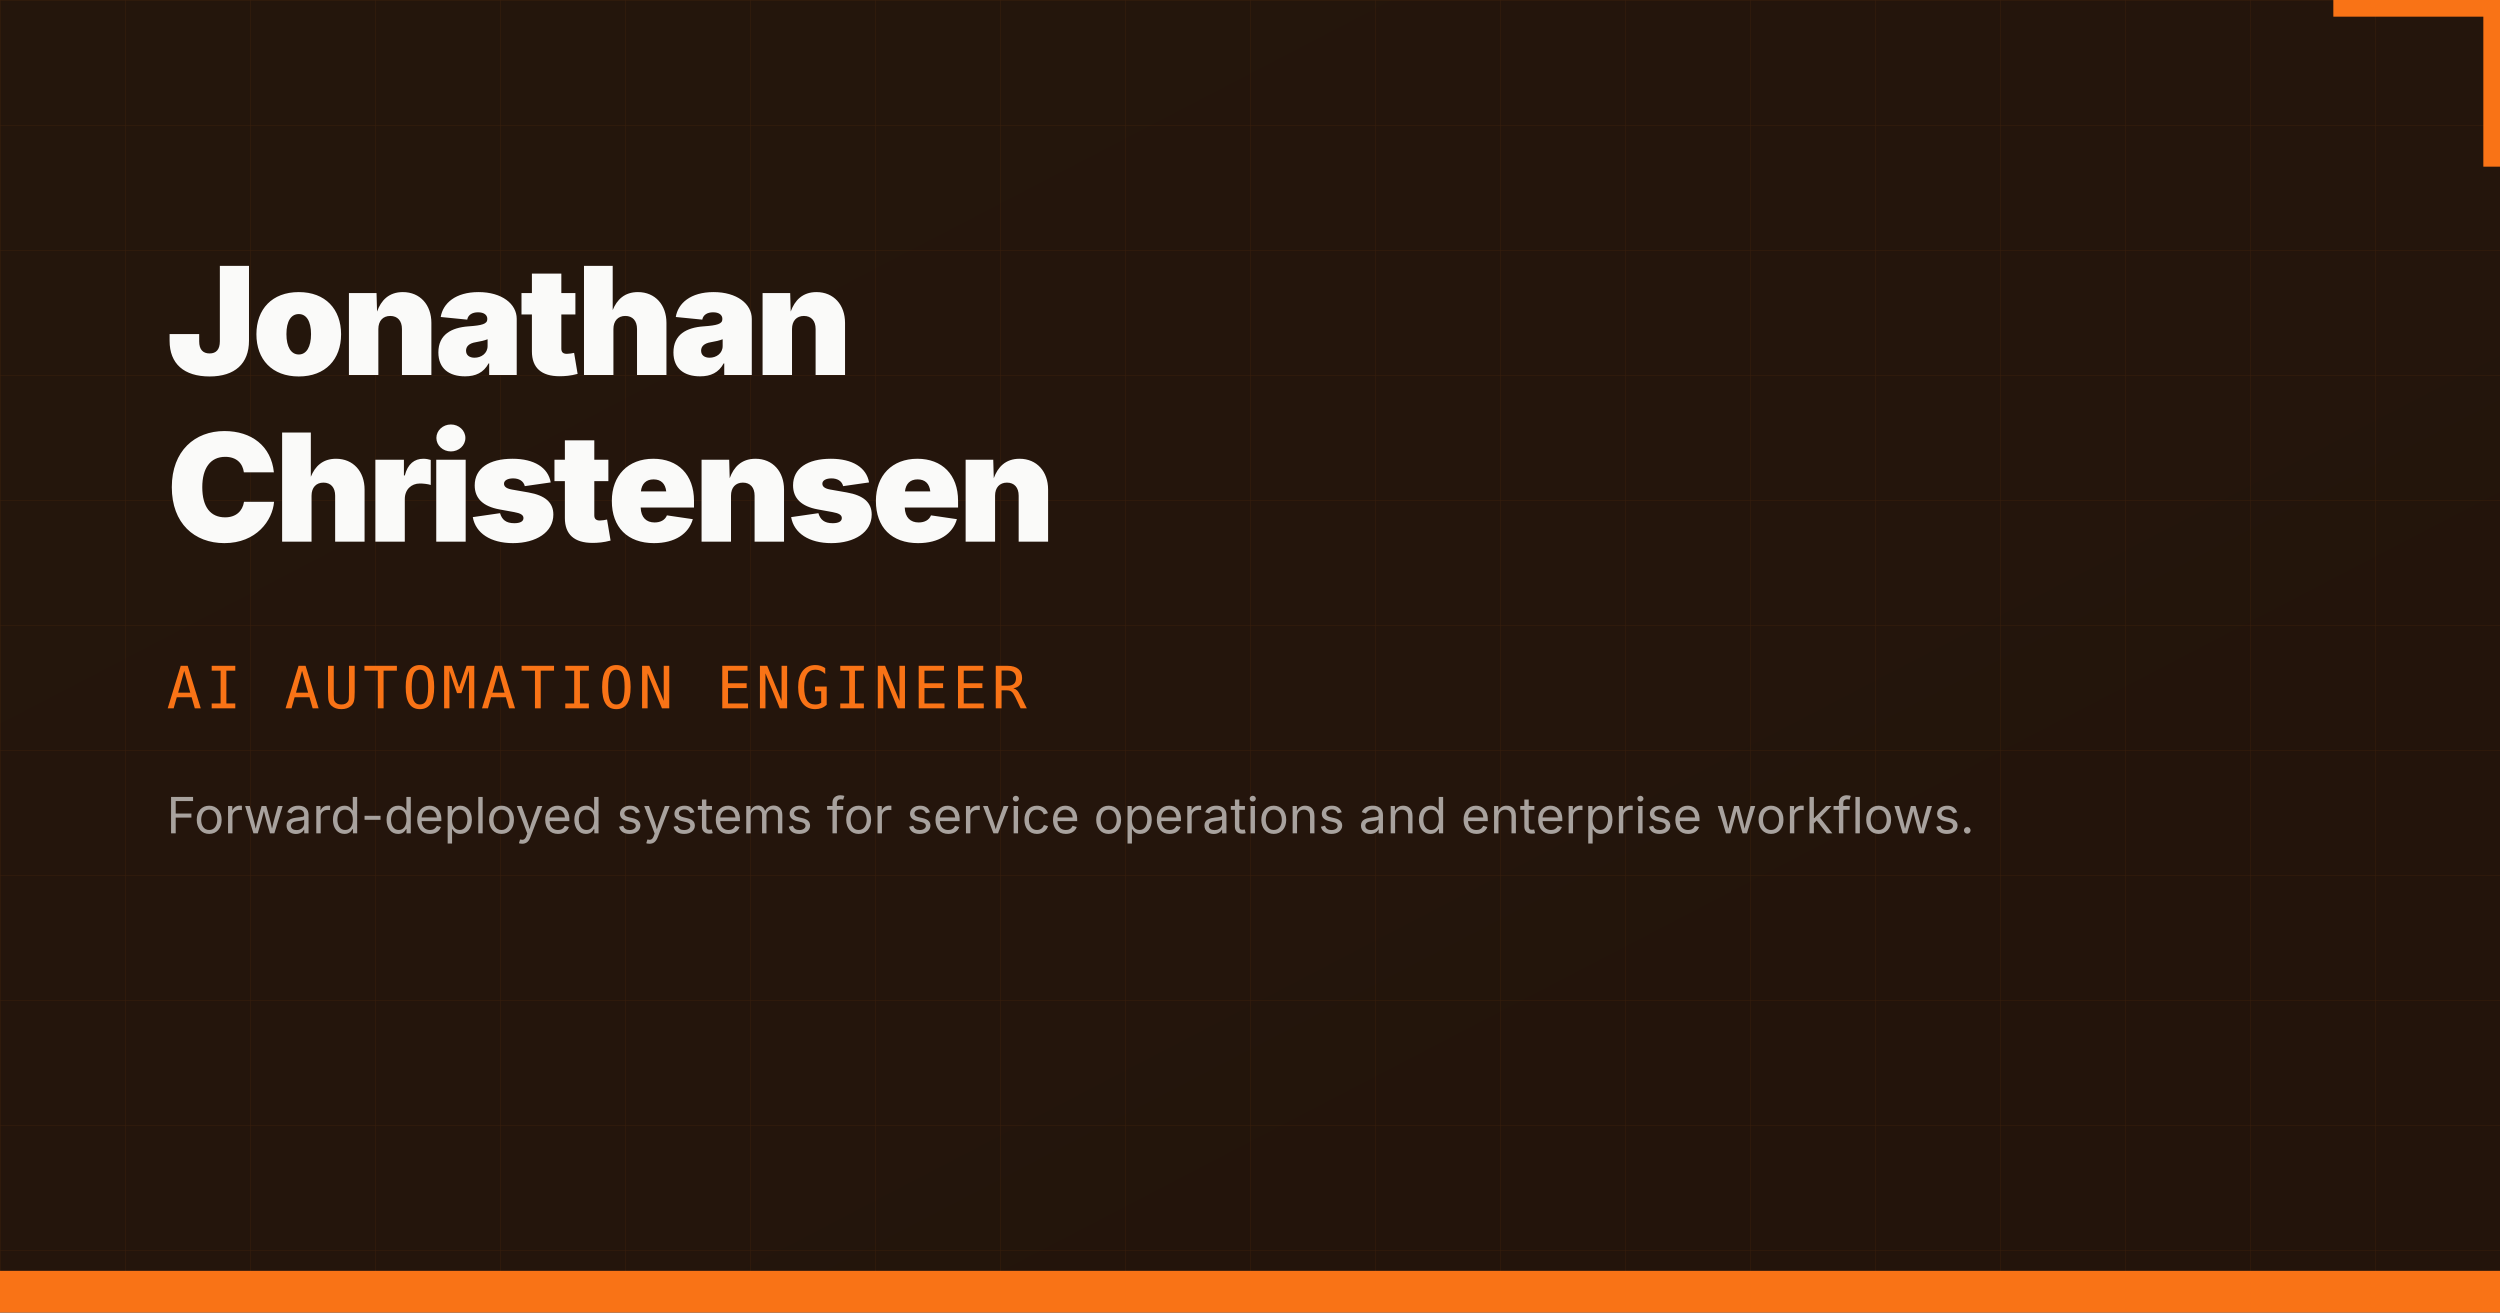
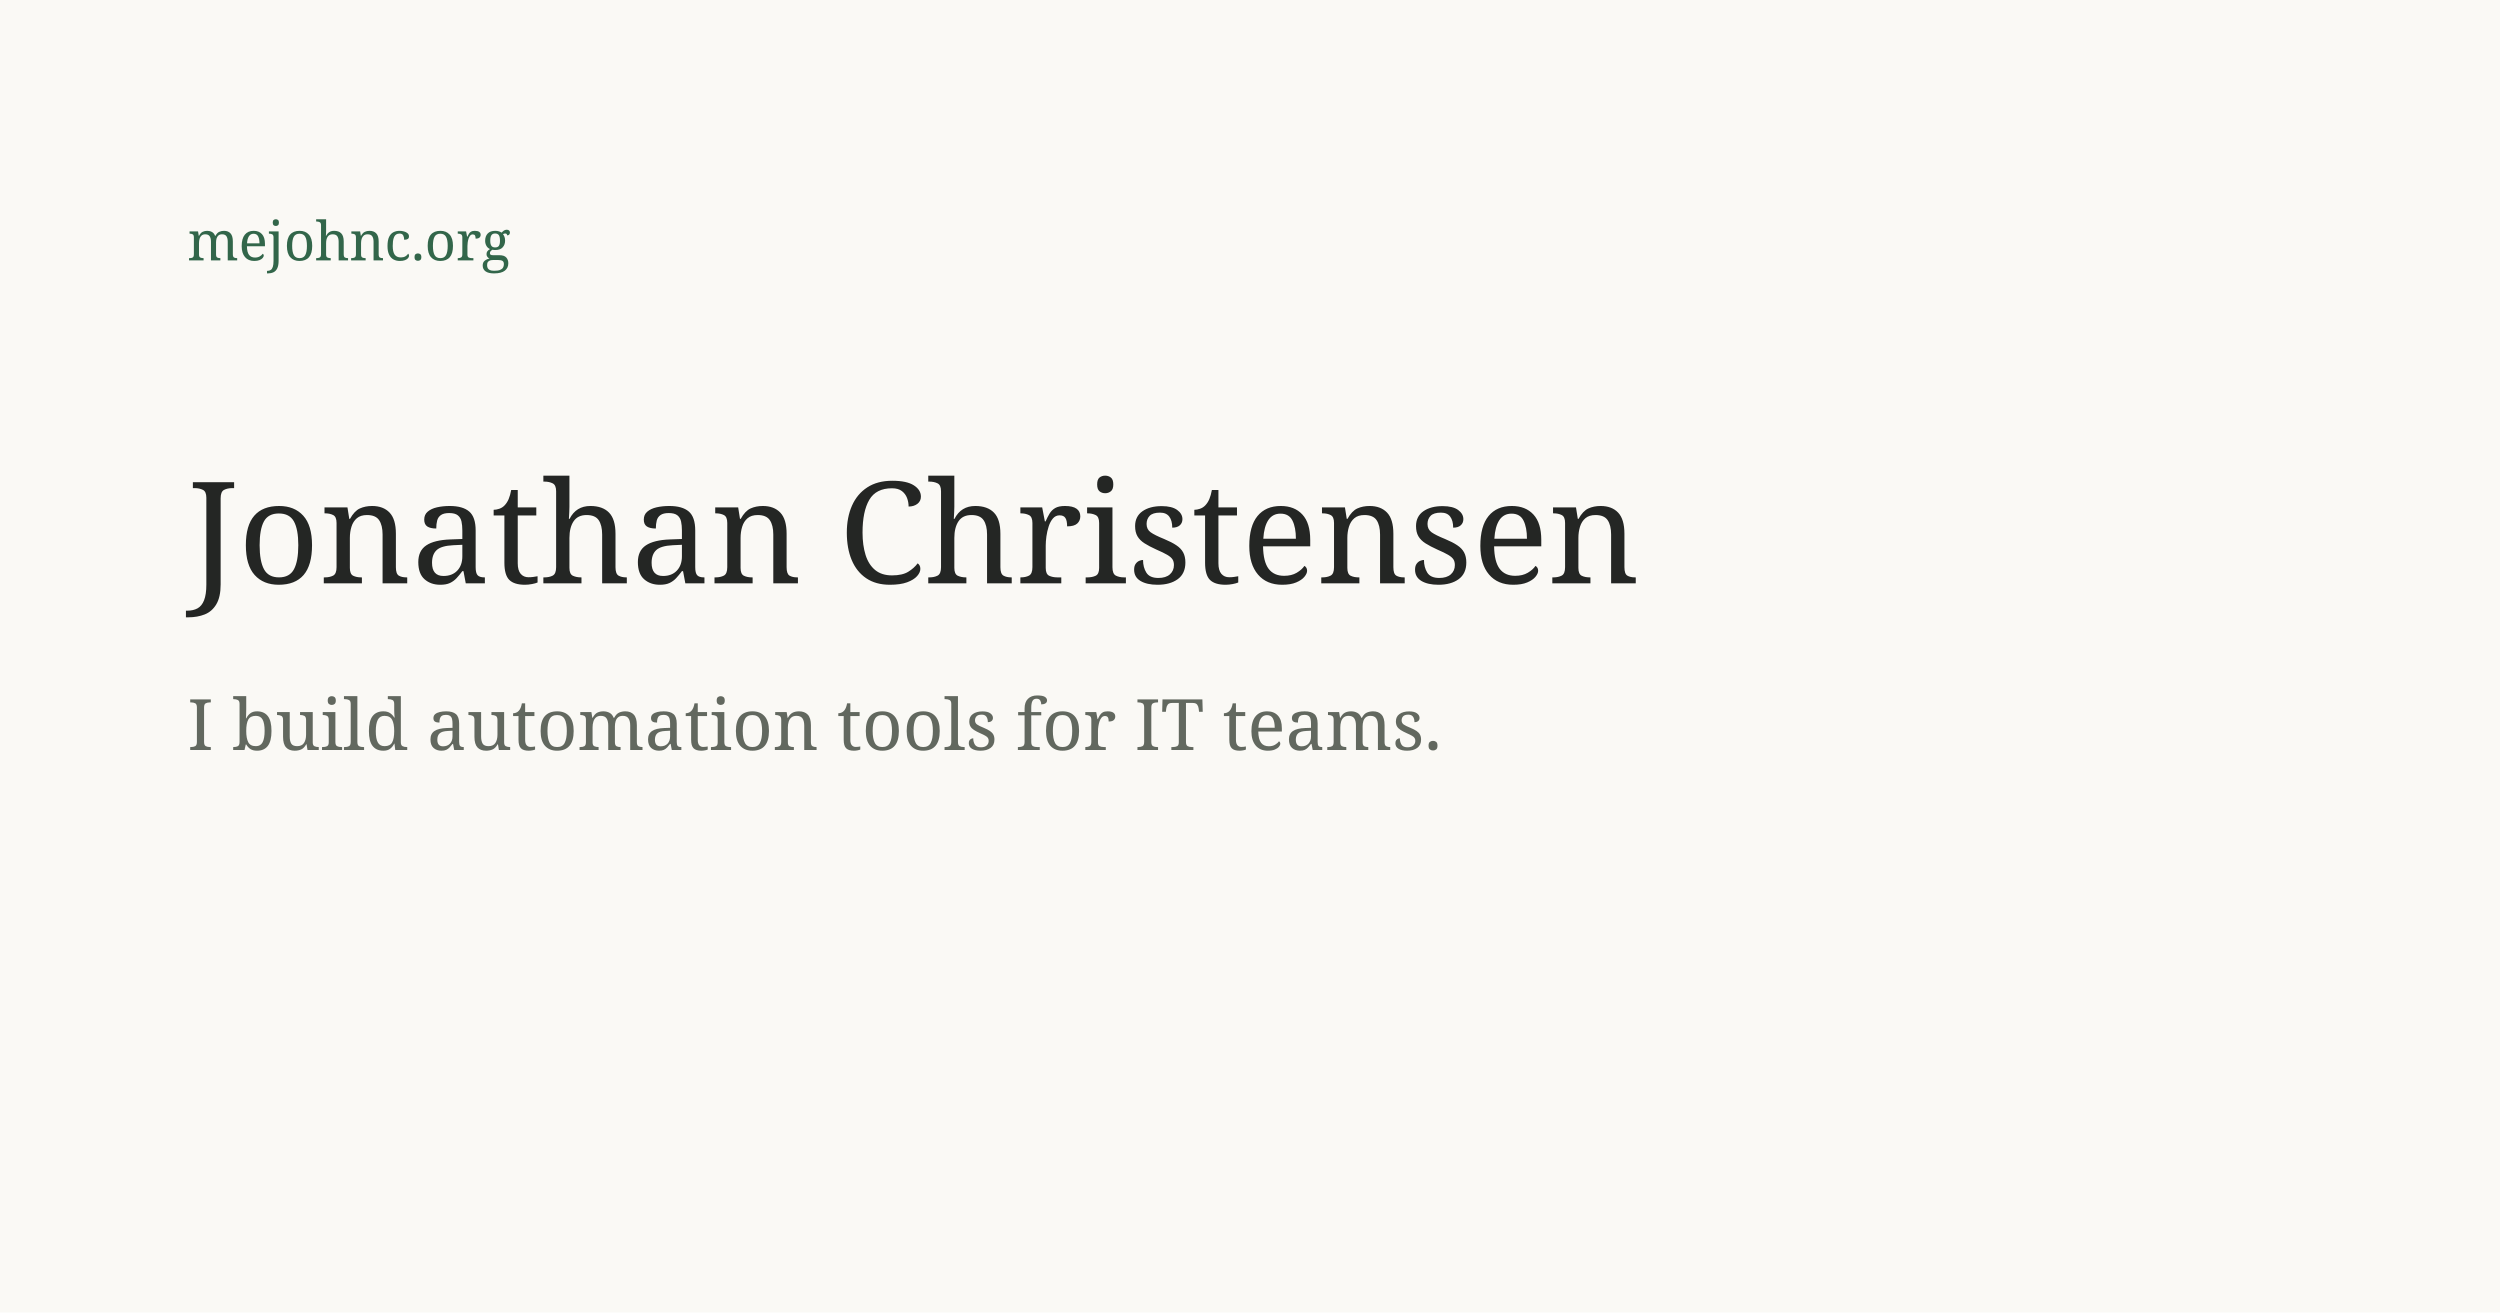
- <svg xmlns="http://www.w3.org/2000/svg" width="1200" height="630" viewBox="0 0 1200 630" fill="none">
-   <rect width="1200" height="630" fill="#0d0c0b" />
-   <rect width="1200" height="630" fill="url(#gradient)" opacity="0.1" />
-   <defs>
-     <pattern id="grid" width="60" height="60" patternUnits="userSpaceOnUse">
-       <path d="M 60 0 L 0 0 0 60" fill="none" stroke="#f97316" stroke-width="0.5" opacity="0.1" />
-     </pattern>
-     <linearGradient id="gradient" x1="0%" y1="0%" x2="100%" y2="100%">
-       <stop offset="0%" style="stop-color:#f97316;stop-opacity:1" />
-       <stop offset="100%" style="stop-color:#ea580c;stop-opacity:1" />
-     </linearGradient>
-   </defs>
-   <rect width="1200" height="630" fill="url(#grid)" />
-   <g transform="translate(80, 180)">
-     <text x="0" y="0" fill="#fafaf9" font-family="system-ui, -apple-system, sans-serif" font-size="72" font-weight="900" letter-spacing="-2">
-       Jonathan
-     </text>
-     <text x="0" y="80" fill="#fafaf9" font-family="system-ui, -apple-system, sans-serif" font-size="72" font-weight="900" letter-spacing="-2">
-       Christensen
-     </text>
-     <text x="0" y="160" fill="#f97316" font-family="monospace" font-size="28" font-weight="500" letter-spacing="2">
-       AI AUTOMATION ENGINEER
-     </text>
-     <text x="0" y="220" fill="#a8a29e" font-family="system-ui, -apple-system, sans-serif" font-size="24" font-weight="400">
-       Forward-deployed systems for service operations and enterprise workflows.
-     </text>
-   </g>
-   <rect x="0" y="610" width="1200" height="20" fill="#f97316" />
-   <rect x="1120" y="0" width="80" height="8" fill="#f97316" />
-   <rect x="1192" y="0" width="8" height="80" fill="#f97316" />
+ <svg xmlns="http://www.w3.org/2000/svg" width="1200" height="630" viewBox="0 0 1200 630">
+   <rect width="1200" height="630" fill="#faf9f5" />
+   <text x="90" y="125" font-family="Georgia,serif" font-size="26" fill="#32664a">mejohnc.org</text>
+   <text x="90" y="280" font-family="Georgia,serif" font-size="68" fill="#242624">Jonathan Christensen</text>
+   <text x="90" y="360" font-family="Georgia,serif" font-size="34" fill="#62685f">I build automation tools for IT teams.</text>
</svg>
